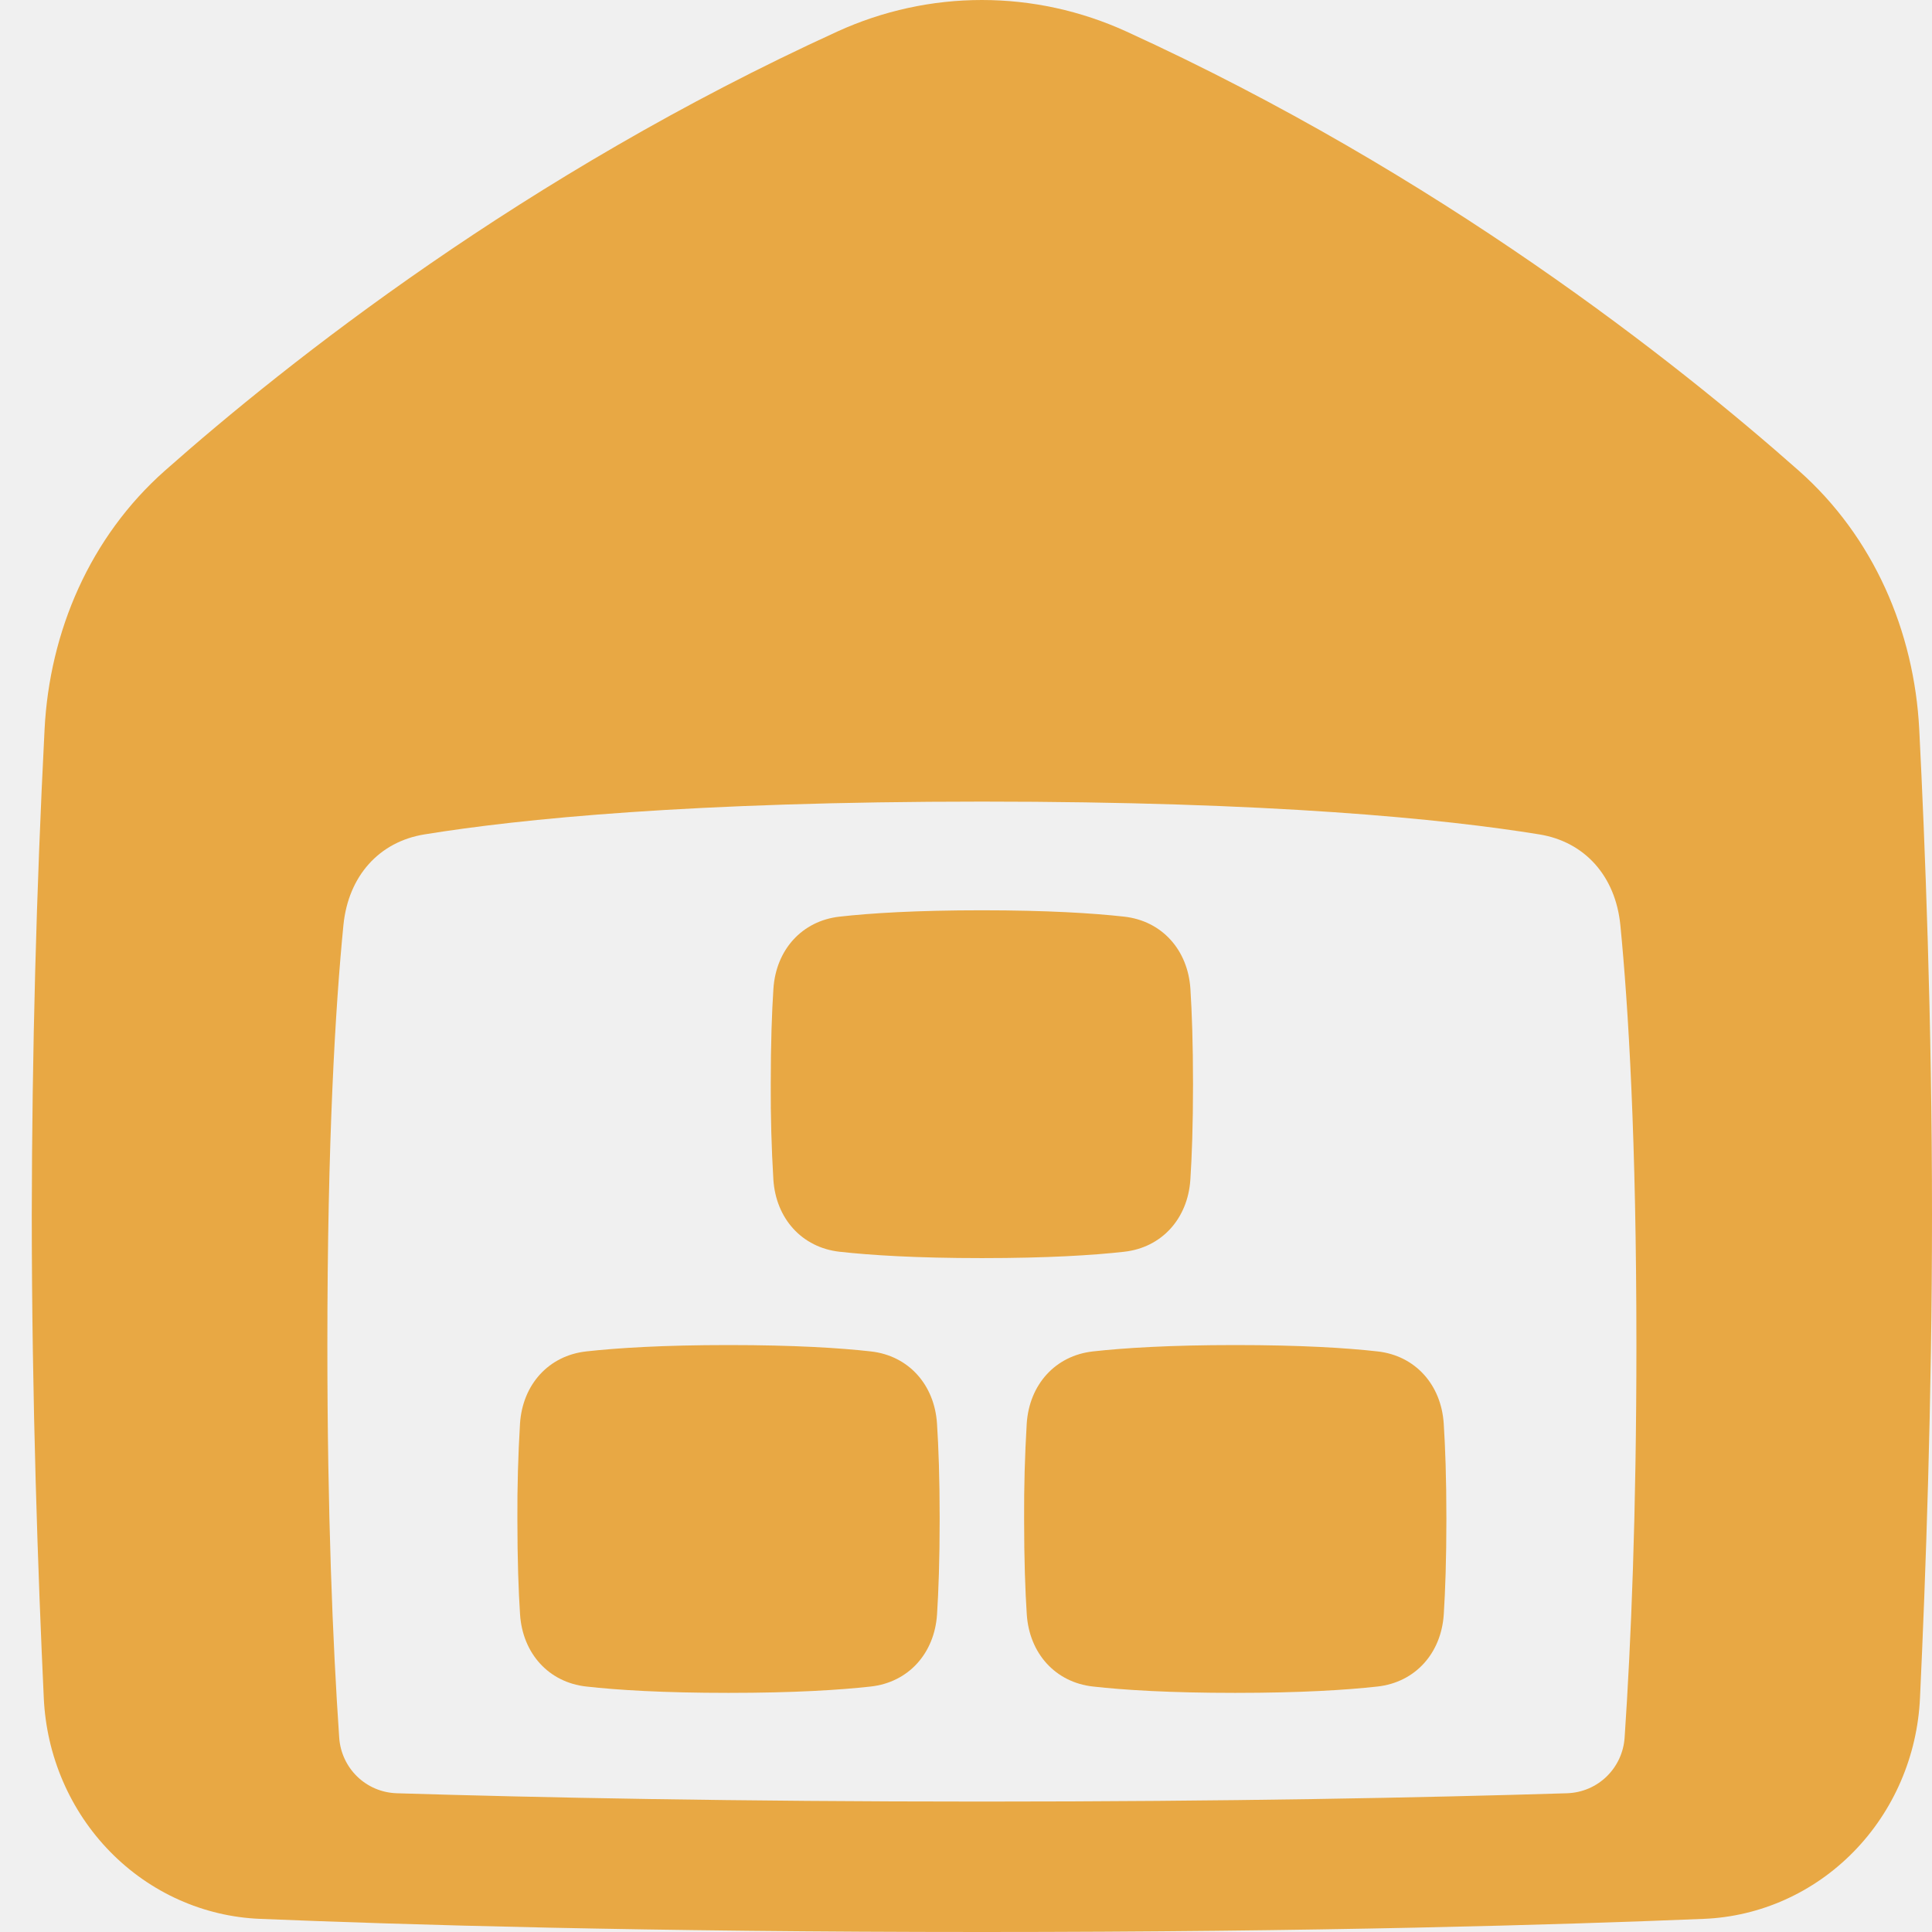
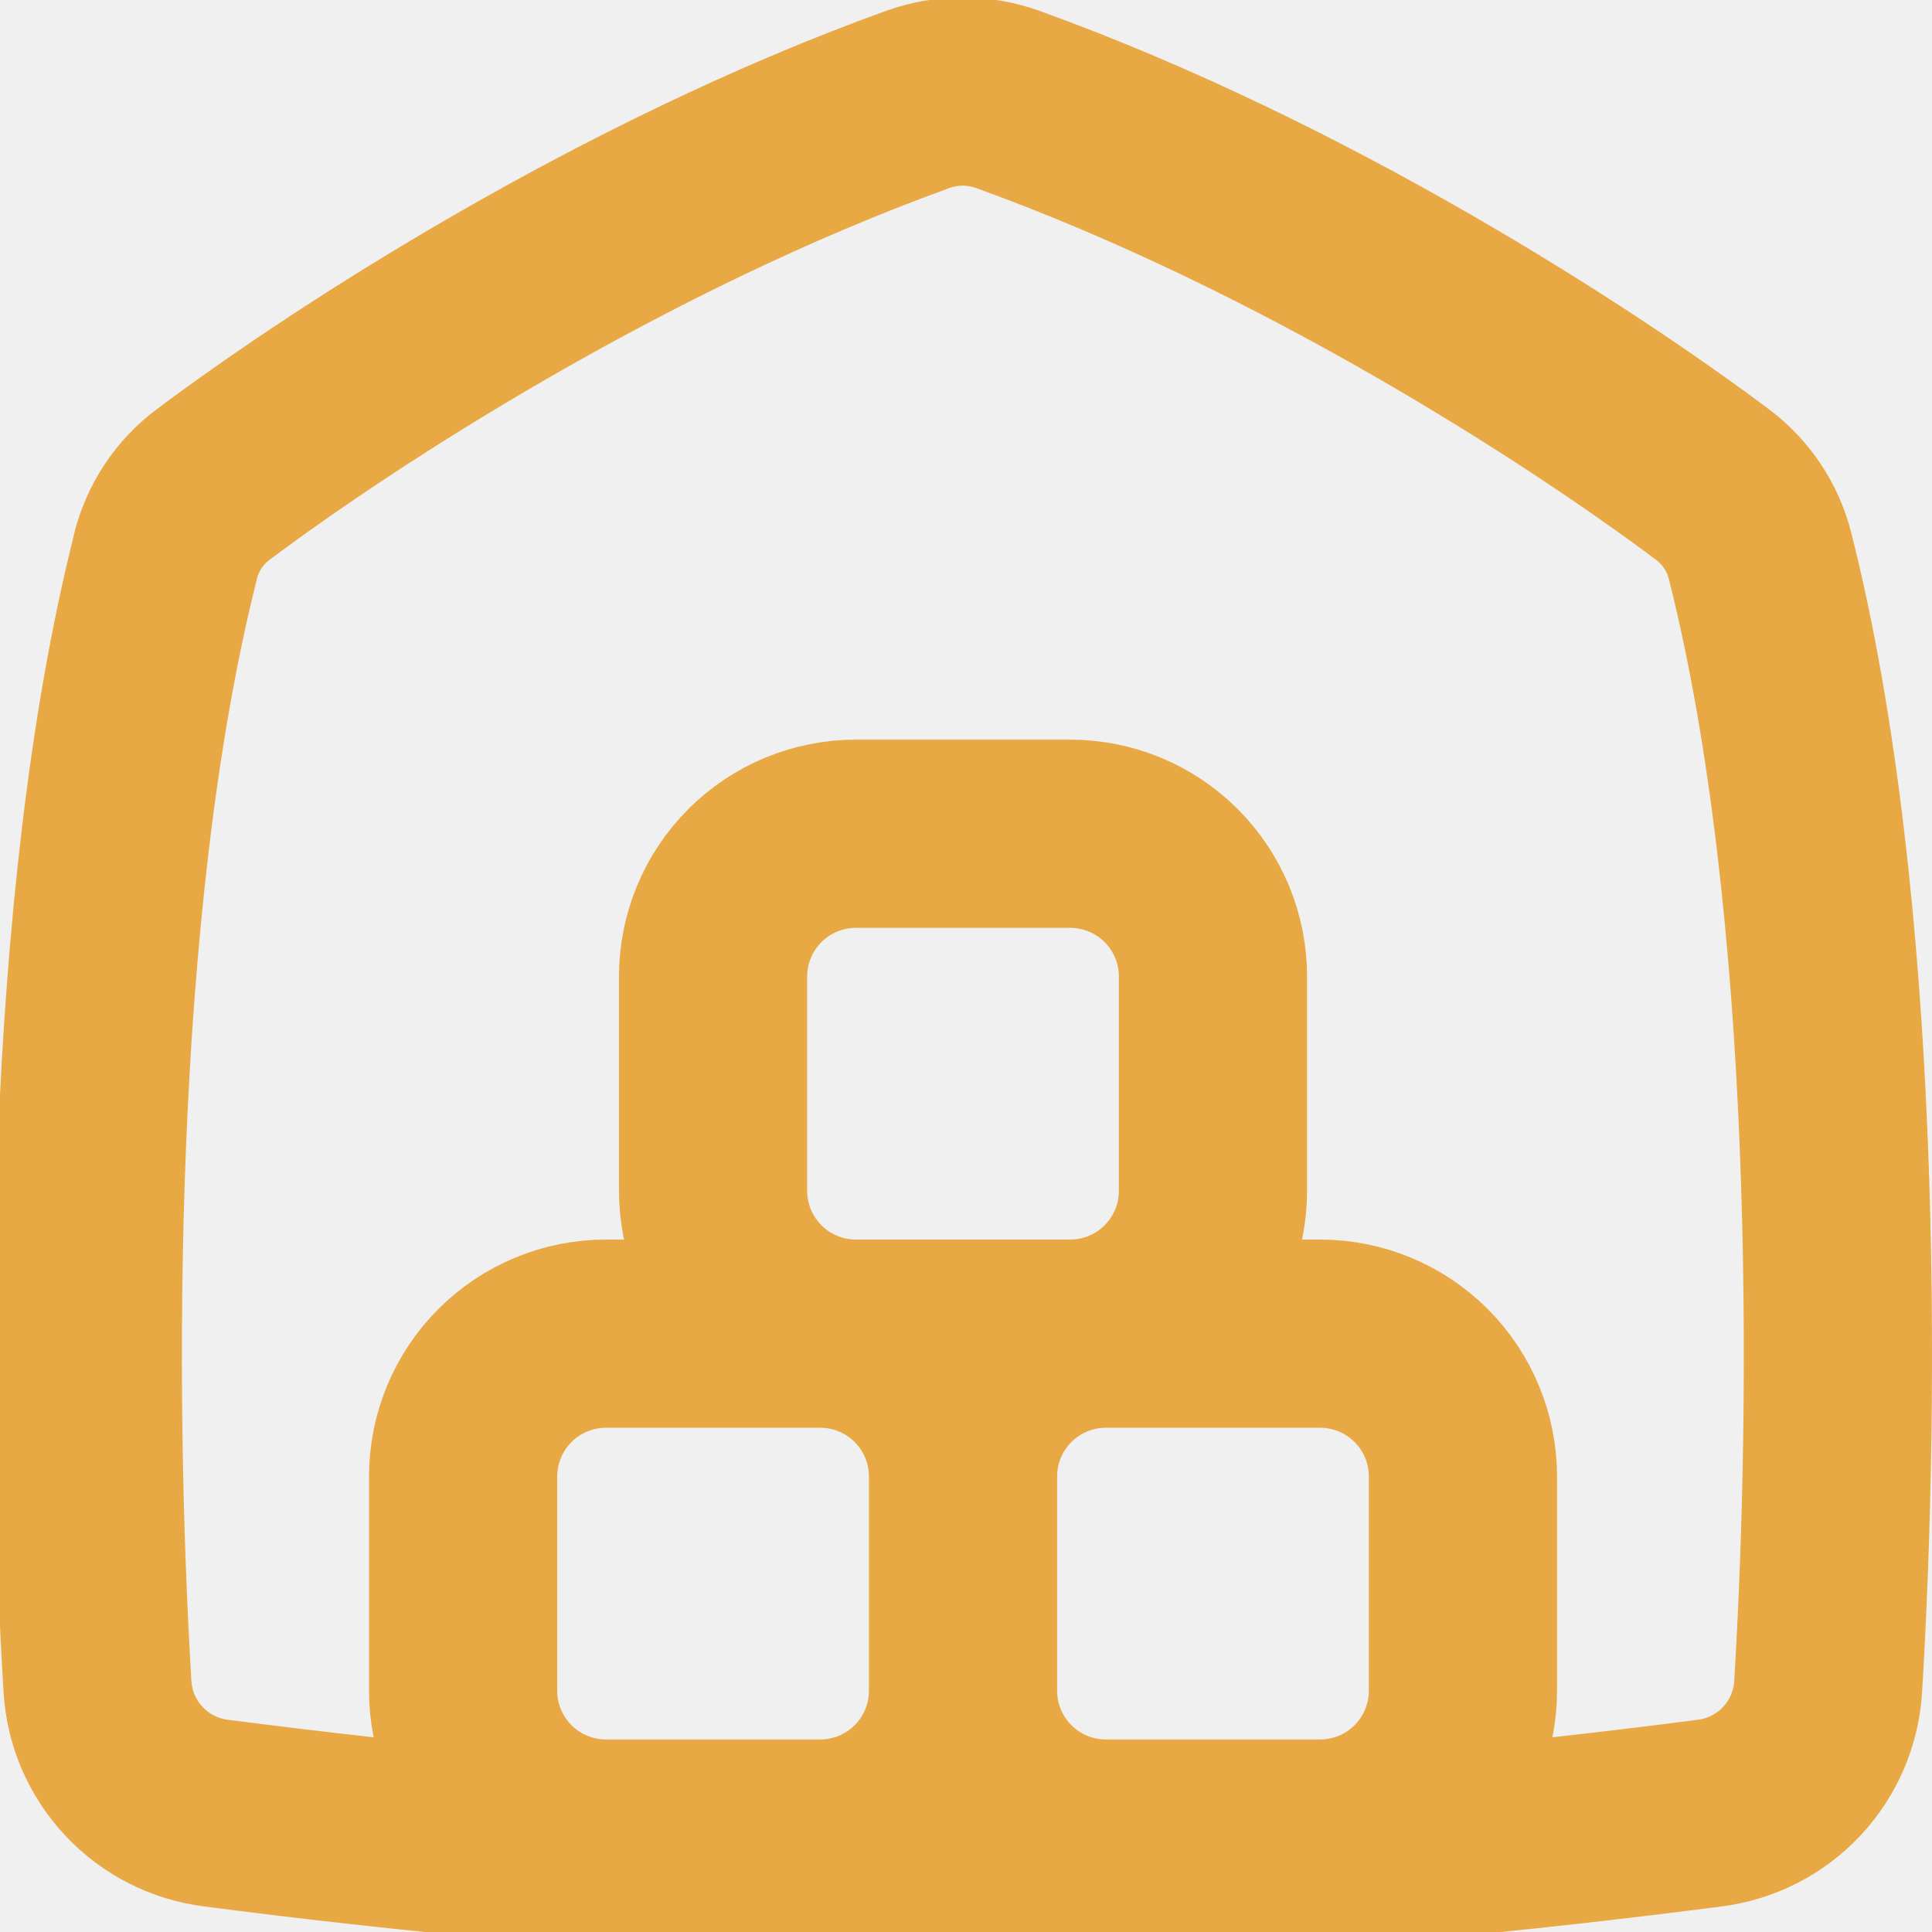
- <svg xmlns="http://www.w3.org/2000/svg" width="304" height="304" viewBox="0 0 304 304" fill="none">
-   <path fill-rule="evenodd" clip-rule="evenodd" d="M177.244 4.962C170.083 1.69 162.335 0 154.5 0C146.665 0 138.918 1.69 131.756 4.962C82.501 27.469 45.245 56.988 25.95 74.057C14.176 84.483 7.797 99.328 7.013 114.768C5.712 140.198 5.041 165.657 5 191.122C5 220.333 6.003 248.252 6.887 267.126C7.292 276.267 11.017 284.918 17.324 291.364C23.631 297.811 32.059 301.583 40.94 301.934C63.398 302.864 101.697 304 154.5 304C207.303 304 245.595 302.864 268.06 301.934C276.941 301.583 285.369 297.811 291.676 291.364C297.983 284.918 301.708 276.267 302.113 267.126C302.997 248.252 304 220.333 304 191.122C304 160.542 302.897 132.617 301.993 114.775C301.203 99.335 294.817 84.49 283.05 74.071C263.761 56.995 226.499 27.469 177.244 4.962ZM154.5 126.131C108.819 126.131 81.796 128.854 66.767 131.296C59.697 132.446 54.807 137.795 54.036 145.581C52.774 158.428 51.511 179.341 51.511 211.645C51.511 238.12 52.355 258.507 53.372 273.4C53.691 278.161 57.511 282.02 62.461 282.17C84.899 282.854 115.75 283.477 154.5 283.477C193.244 283.477 224.107 282.861 246.545 282.17C251.489 282.013 255.316 278.161 255.635 273.4C256.645 258.5 257.489 238.113 257.489 211.645C257.489 179.341 256.226 158.421 254.964 145.581C254.2 137.795 249.303 132.446 242.233 131.296C227.204 128.854 200.181 126.131 154.5 126.131ZM121.696 155.589C122.095 149.46 126.181 144.89 132.122 144.233C136.985 143.686 144.161 143.234 154.5 143.234C164.839 143.234 172.015 143.693 176.878 144.233C182.819 144.89 186.912 149.46 187.31 155.589C187.543 159.249 187.722 164.147 187.722 170.599C187.722 177.05 187.543 181.948 187.304 185.608C186.905 191.738 182.819 196.307 176.878 196.964C172.015 197.511 164.839 197.963 154.5 197.963C144.161 197.963 136.985 197.505 132.122 196.964C126.181 196.307 122.088 191.738 121.69 185.608C121.391 180.611 121.253 175.605 121.278 170.599C121.278 164.147 121.457 159.249 121.696 155.589ZM92.255 212.644C86.315 213.301 82.222 217.871 81.823 224C81.524 228.997 81.387 234.003 81.411 239.01C81.411 245.461 81.591 250.359 81.83 254.019C82.228 260.149 86.315 264.718 92.255 265.375C97.119 265.922 104.295 266.374 114.633 266.374C124.972 266.374 132.148 265.916 137.012 265.375C142.952 264.718 147.045 260.149 147.444 254.019C147.676 250.359 147.856 245.461 147.856 239.01C147.856 232.558 147.676 227.66 147.437 224C147.038 217.871 142.952 213.301 137.012 212.644C132.148 212.097 124.972 211.645 114.633 211.645C104.295 211.645 97.119 212.104 92.255 212.644ZM171.988 212.644C166.048 213.301 161.955 217.871 161.556 224C161.257 228.997 161.12 234.003 161.144 239.01C161.144 245.461 161.324 250.359 161.563 254.019C161.962 260.149 166.048 264.718 171.988 265.375C176.852 265.922 184.028 266.374 194.367 266.374C204.705 266.374 211.881 265.916 216.745 265.375C222.685 264.718 226.778 260.149 227.177 254.019C227.409 250.359 227.589 245.461 227.589 239.01C227.589 232.558 227.409 227.66 227.17 224C226.772 217.871 222.685 213.301 216.745 212.644C211.881 212.097 204.705 211.645 194.367 211.645C184.028 211.645 176.852 212.104 171.988 212.644Z" fill="#E8A844" />
+ <svg xmlns="http://www.w3.org/2000/svg" width="308" height="308" viewBox="0 0 308 308" fill="none">
+   <g clip-path="url(#clip0_389_910)">
+     <path d="M26.399 88.695C12.327 144.414 12.783 223.017 15.538 268.854C15.835 273.904 17.894 278.691 21.355 282.381C24.816 286.071 29.462 288.431 34.483 289.051C60.213 292.398 109.83 298 153.504 298C197.154 298 246.748 292.398 272.501 289.051C277.523 288.431 282.168 286.071 285.629 282.381C289.091 278.691 291.149 273.904 291.446 268.854C294.224 223.017 294.68 144.414 280.608 88.695C279.467 84.115 276.781 80.069 273.002 77.241C251.735 61.302 207.834 32.885 160.653 15.852C156.017 14.183 150.944 14.183 146.308 15.852C99.174 32.885 55.249 61.302 33.982 77.241C30.204 80.069 27.517 84.115 26.377 88.695H26.399Z" stroke="#E8A844" stroke-width="30" stroke-linecap="round" stroke-linejoin="round" />
+     <path d="M153.526 235.382C153.526 229.343 151.127 223.551 146.857 219.281C142.587 215.01 136.795 212.611 130.756 212.611H96.6C90.561 212.611 84.77 215.01 80.499 219.281C76.229 223.551 73.83 229.343 73.83 235.382V269.537C73.83 275.576 76.229 281.368 80.499 285.638C84.77 289.909 90.561 292.308 96.6 292.308H130.756C136.795 292.308 142.587 289.909 146.857 285.638C151.127 281.368 153.526 275.576 153.526 269.537M153.526 235.382V269.537M153.526 235.382C153.526 229.343 155.925 223.551 160.196 219.281C164.466 215.01 170.258 212.611 176.297 212.611H210.452C216.491 212.611 222.283 215.01 226.553 219.281C230.824 223.551 233.223 229.343 233.223 235.382V269.537C233.223 275.576 230.824 281.368 226.553 285.638C222.283 289.909 216.491 292.308 210.452 292.308H176.297C170.258 292.308 164.466 289.909 160.196 285.638C155.925 281.368 153.526 275.576 153.526 269.537M113.678 189.841V155.685C113.678 149.646 116.077 143.855 120.347 139.584C124.618 135.314 130.409 132.915 136.449 132.915H170.604C176.643 132.915 182.435 135.314 186.705 139.584C190.975 143.855 193.374 149.646 193.374 155.685V189.841C193.374 195.88 190.975 201.672 186.705 205.942C182.435 210.212 176.643 212.611 170.604 212.611H136.449C130.409 212.611 124.618 210.212 120.347 205.942C116.077 201.672 113.678 195.88 113.678 189.841Z" stroke="#E8A844" stroke-width="30" stroke-linecap="round" stroke-linejoin="round" />
+   </g>
+   <defs>
+     <clipPath id="clip0_389_910">
+       <rect width="308" height="308" fill="white" />
+     </clipPath>
+   </defs>
</svg>
